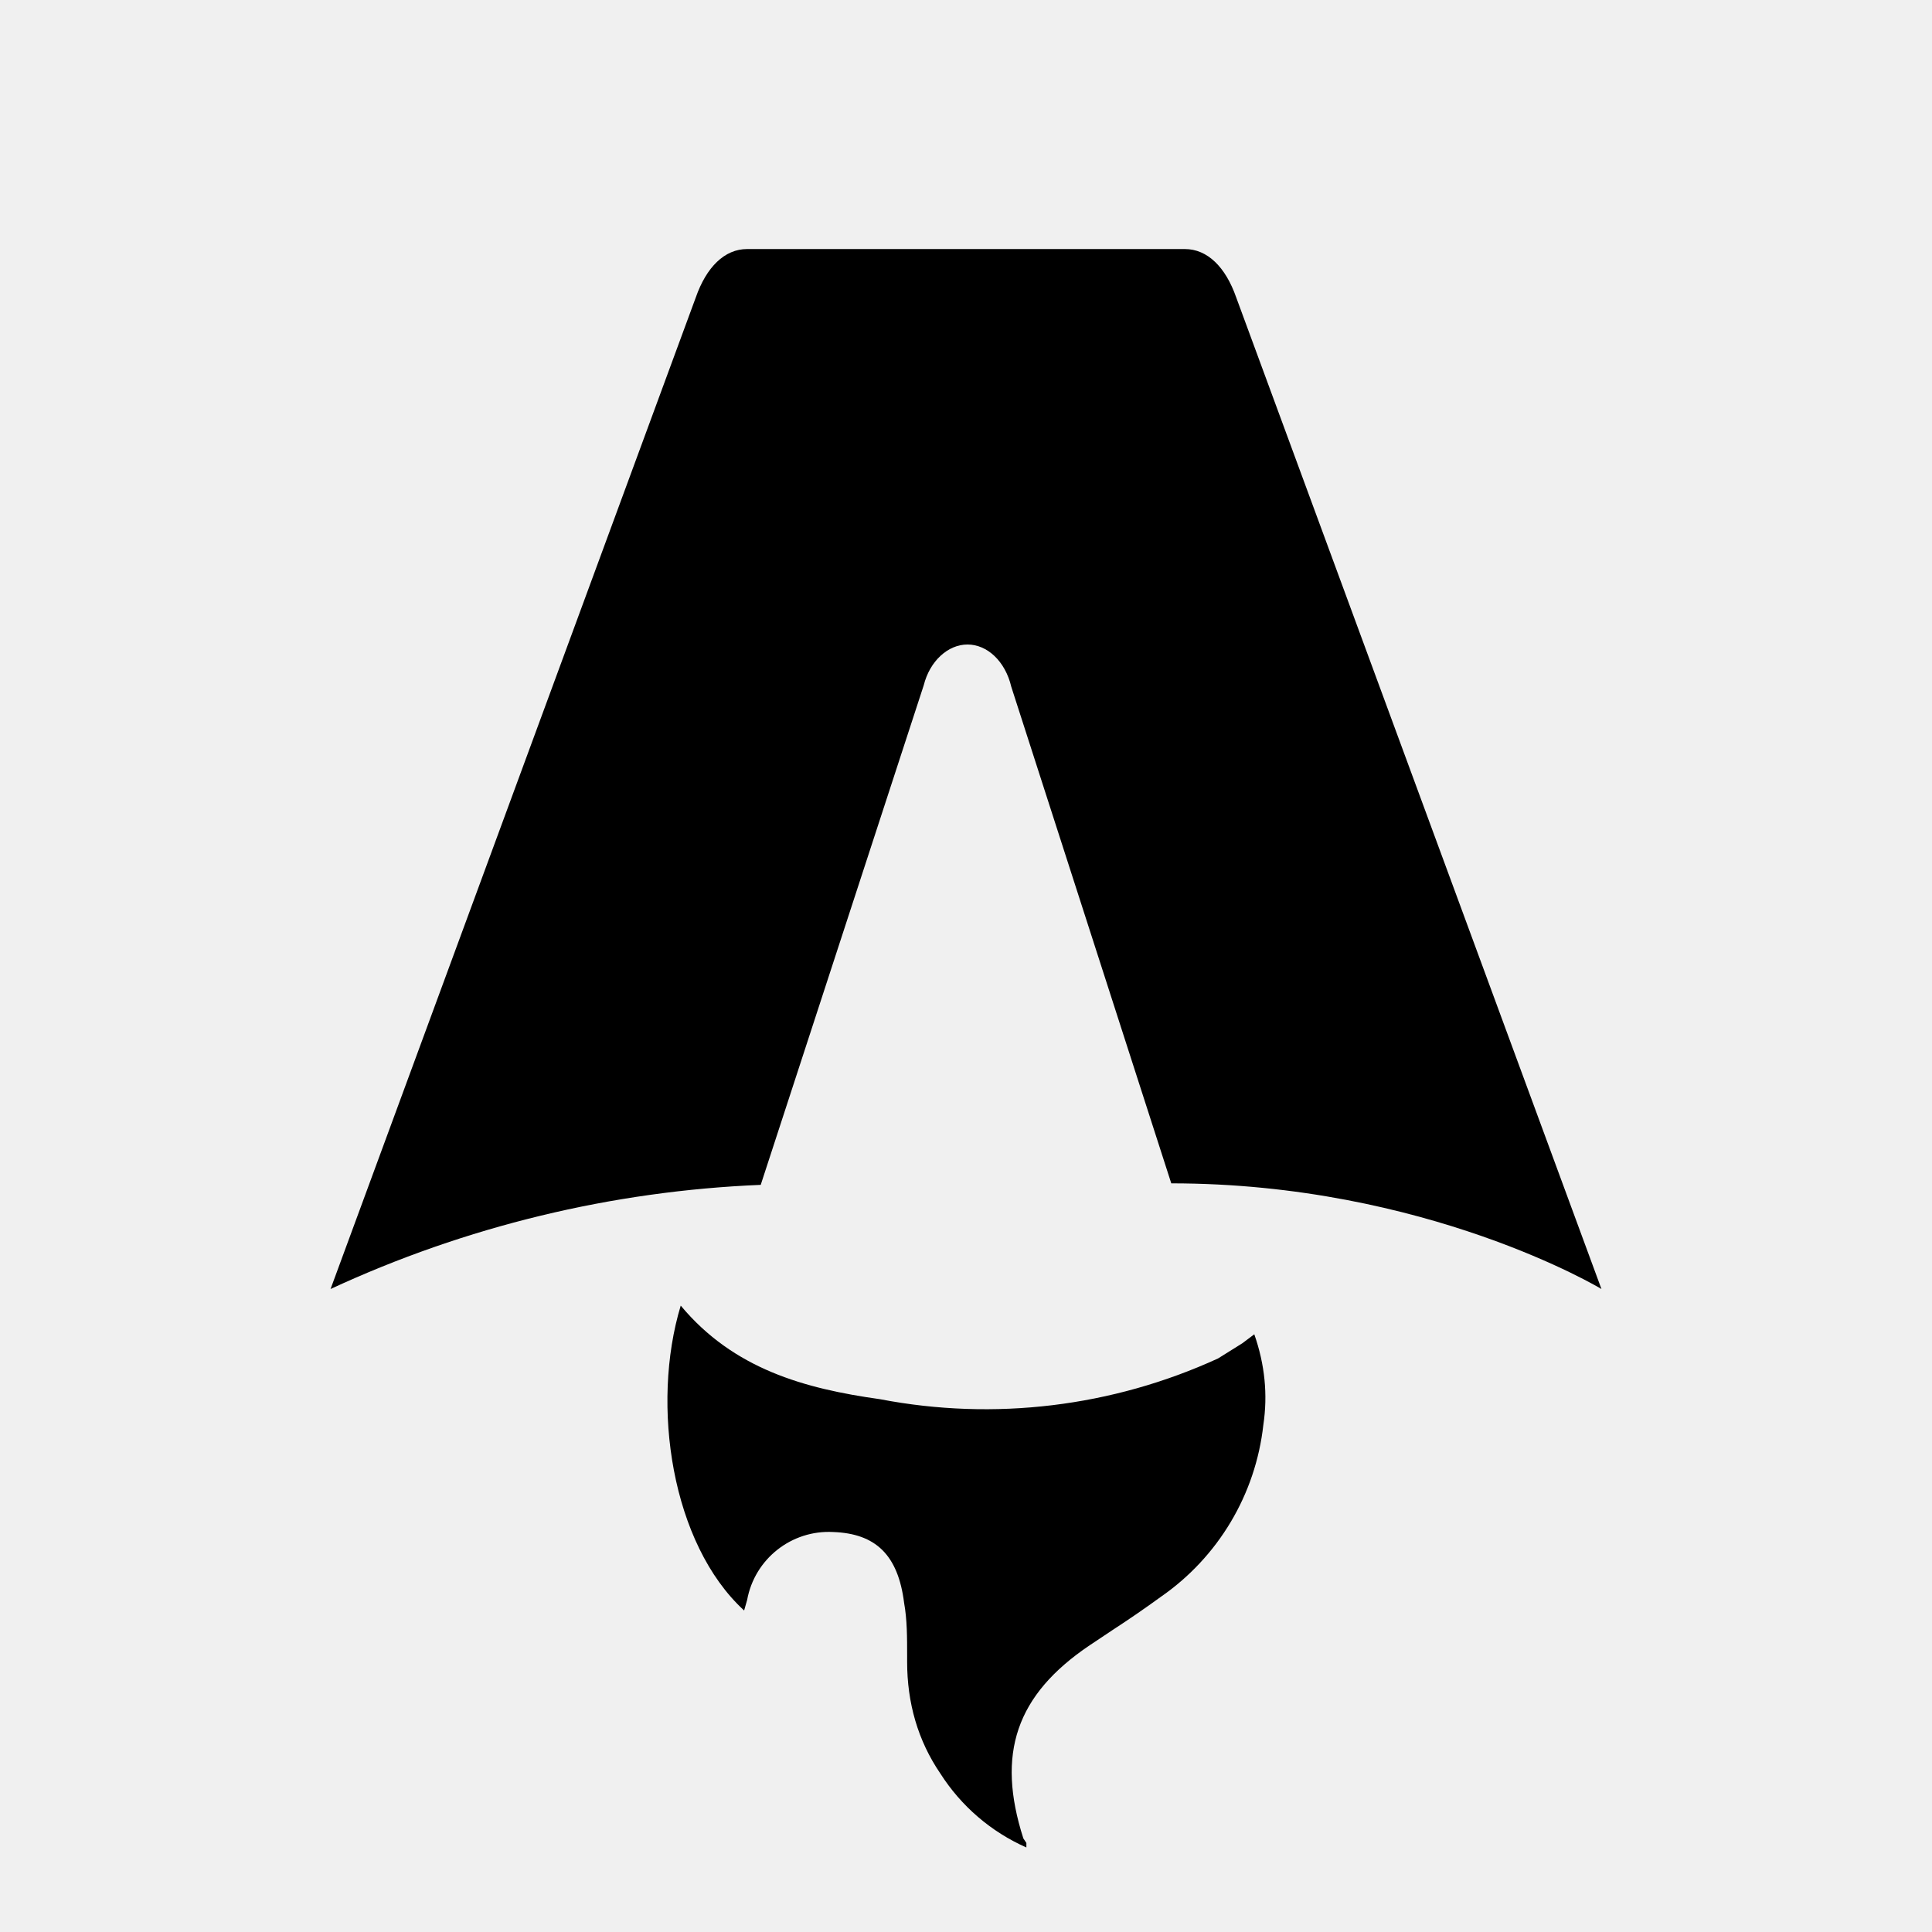
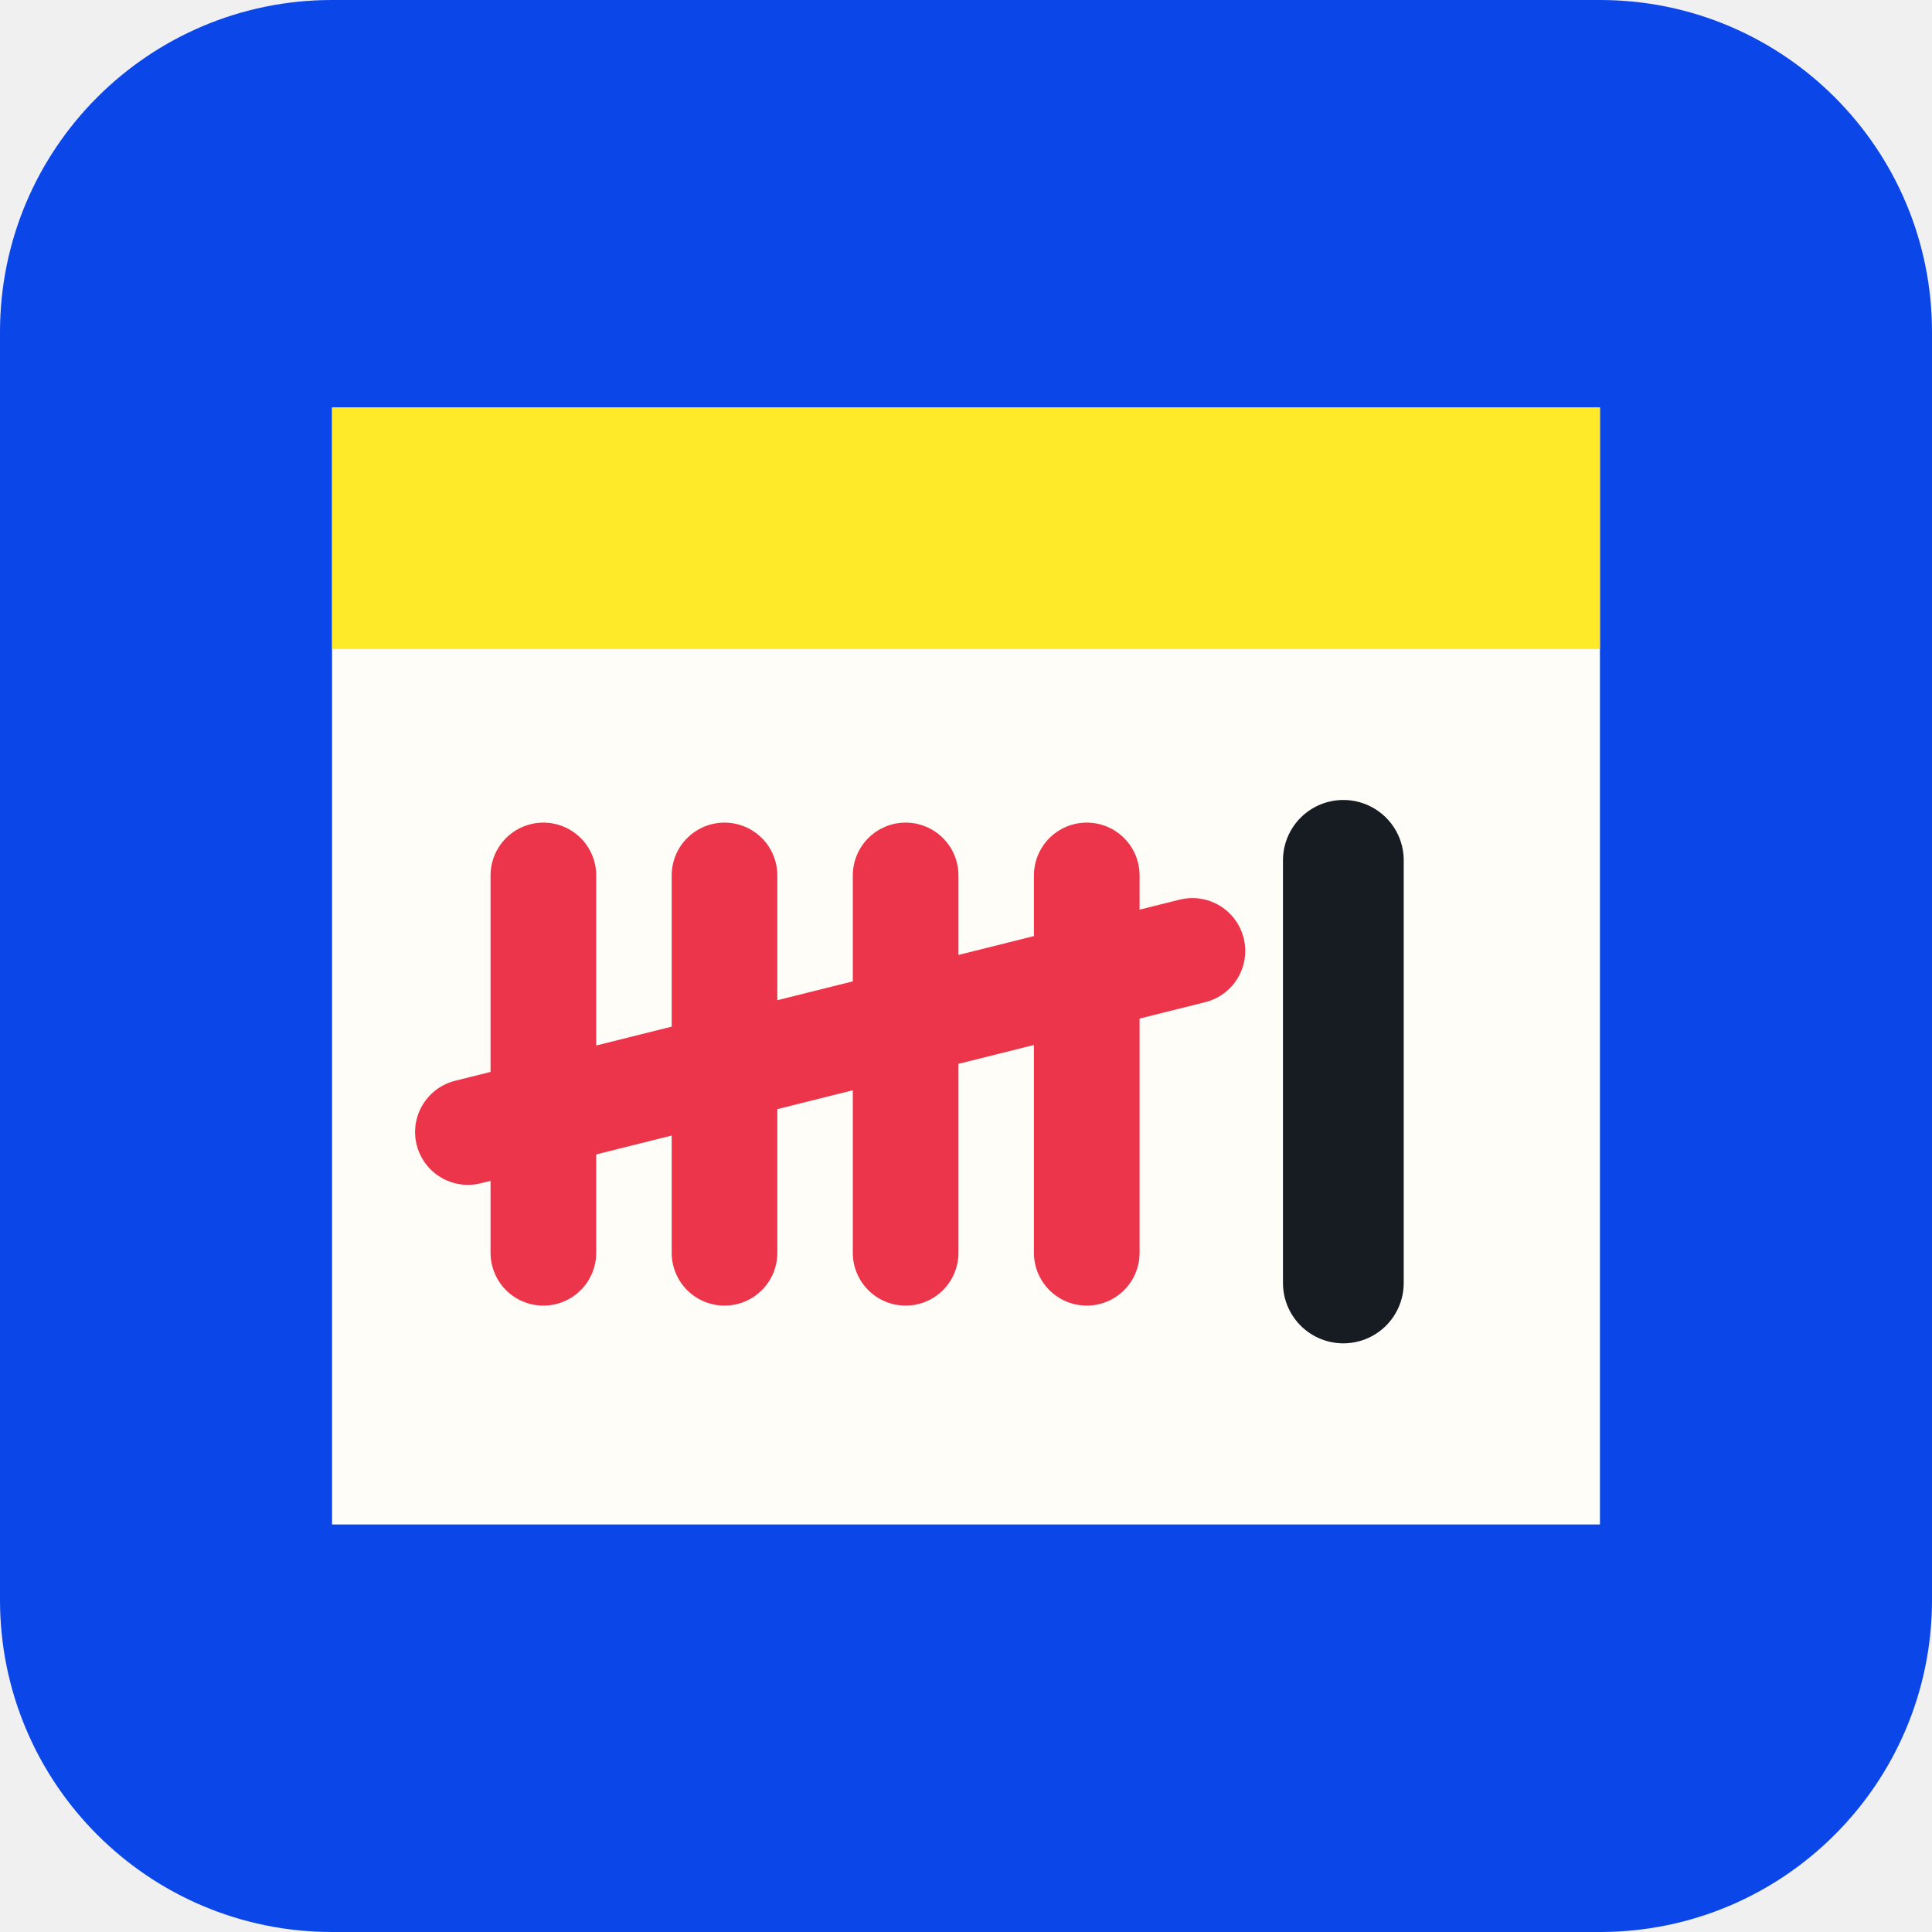
- <svg xmlns="http://www.w3.org/2000/svg" fill="none" viewBox="0 0 128 128">
-   <path d="M50.4 78.5a75.1 75.1 0 0 0-28.5 6.9l24.2-65.7c.7-2 1.9-3.2 3.4-3.2h29c1.5 0 2.7 1.2 3.4 3.2l24.2 65.7s-11.6-7-28.5-7L67 45.5c-.4-1.7-1.6-2.8-2.9-2.8-1.3 0-2.5 1.1-2.9 2.7L50.4 78.5Zm-1.1 28.2Zm-4.2-20.2c-2 6.6-.6 15.8 4.2 20.2a17.5 17.5 0 0 1 .2-.7 5.5 5.5 0 0 1 5.7-4.5c2.8.1 4.3 1.5 4.7 4.7.2 1.1.2 2.3.2 3.5v.4c0 2.7.7 5.2 2.2 7.4a13 13 0 0 0 5.7 4.9v-.3l-.2-.3c-1.8-5.6-.5-9.5 4.4-12.8l1.5-1a73 73 0 0 0 3.2-2.2 16 16 0 0 0 6.8-11.4c.3-2 .1-4-.6-6l-.8.6-1.6 1a37 37 0 0 1-22.4 2.7c-5-.7-9.7-2-13.2-6.2Z" />
-   <style>
-         path { fill: #000; }
-         @media (prefers-color-scheme: dark) {
-             path { fill: #FFF; }
-         }
-     </style>
+ <svg xmlns="http://www.w3.org/2000/svg" viewBox="0 0 128 128" role="img" aria-label="Mellocracia">
+   <rect width="128" height="128" rx="22" fill="#0a46e8" />
+   <path d="M22 27h84v74H22z" fill="#fffdf7" />
+   <path d="M22 27h84v16H22z" fill="#ffea29" />
+   <path d="M36 58v25M48 58v25M60 58v25M72 58v25M31 75l48-12" fill="none" stroke="#ec354a" stroke-width="7" stroke-linecap="round" />
+   <path d="M89 57v28" fill="none" stroke="#161c22" stroke-width="8" stroke-linecap="round" />
</svg>
